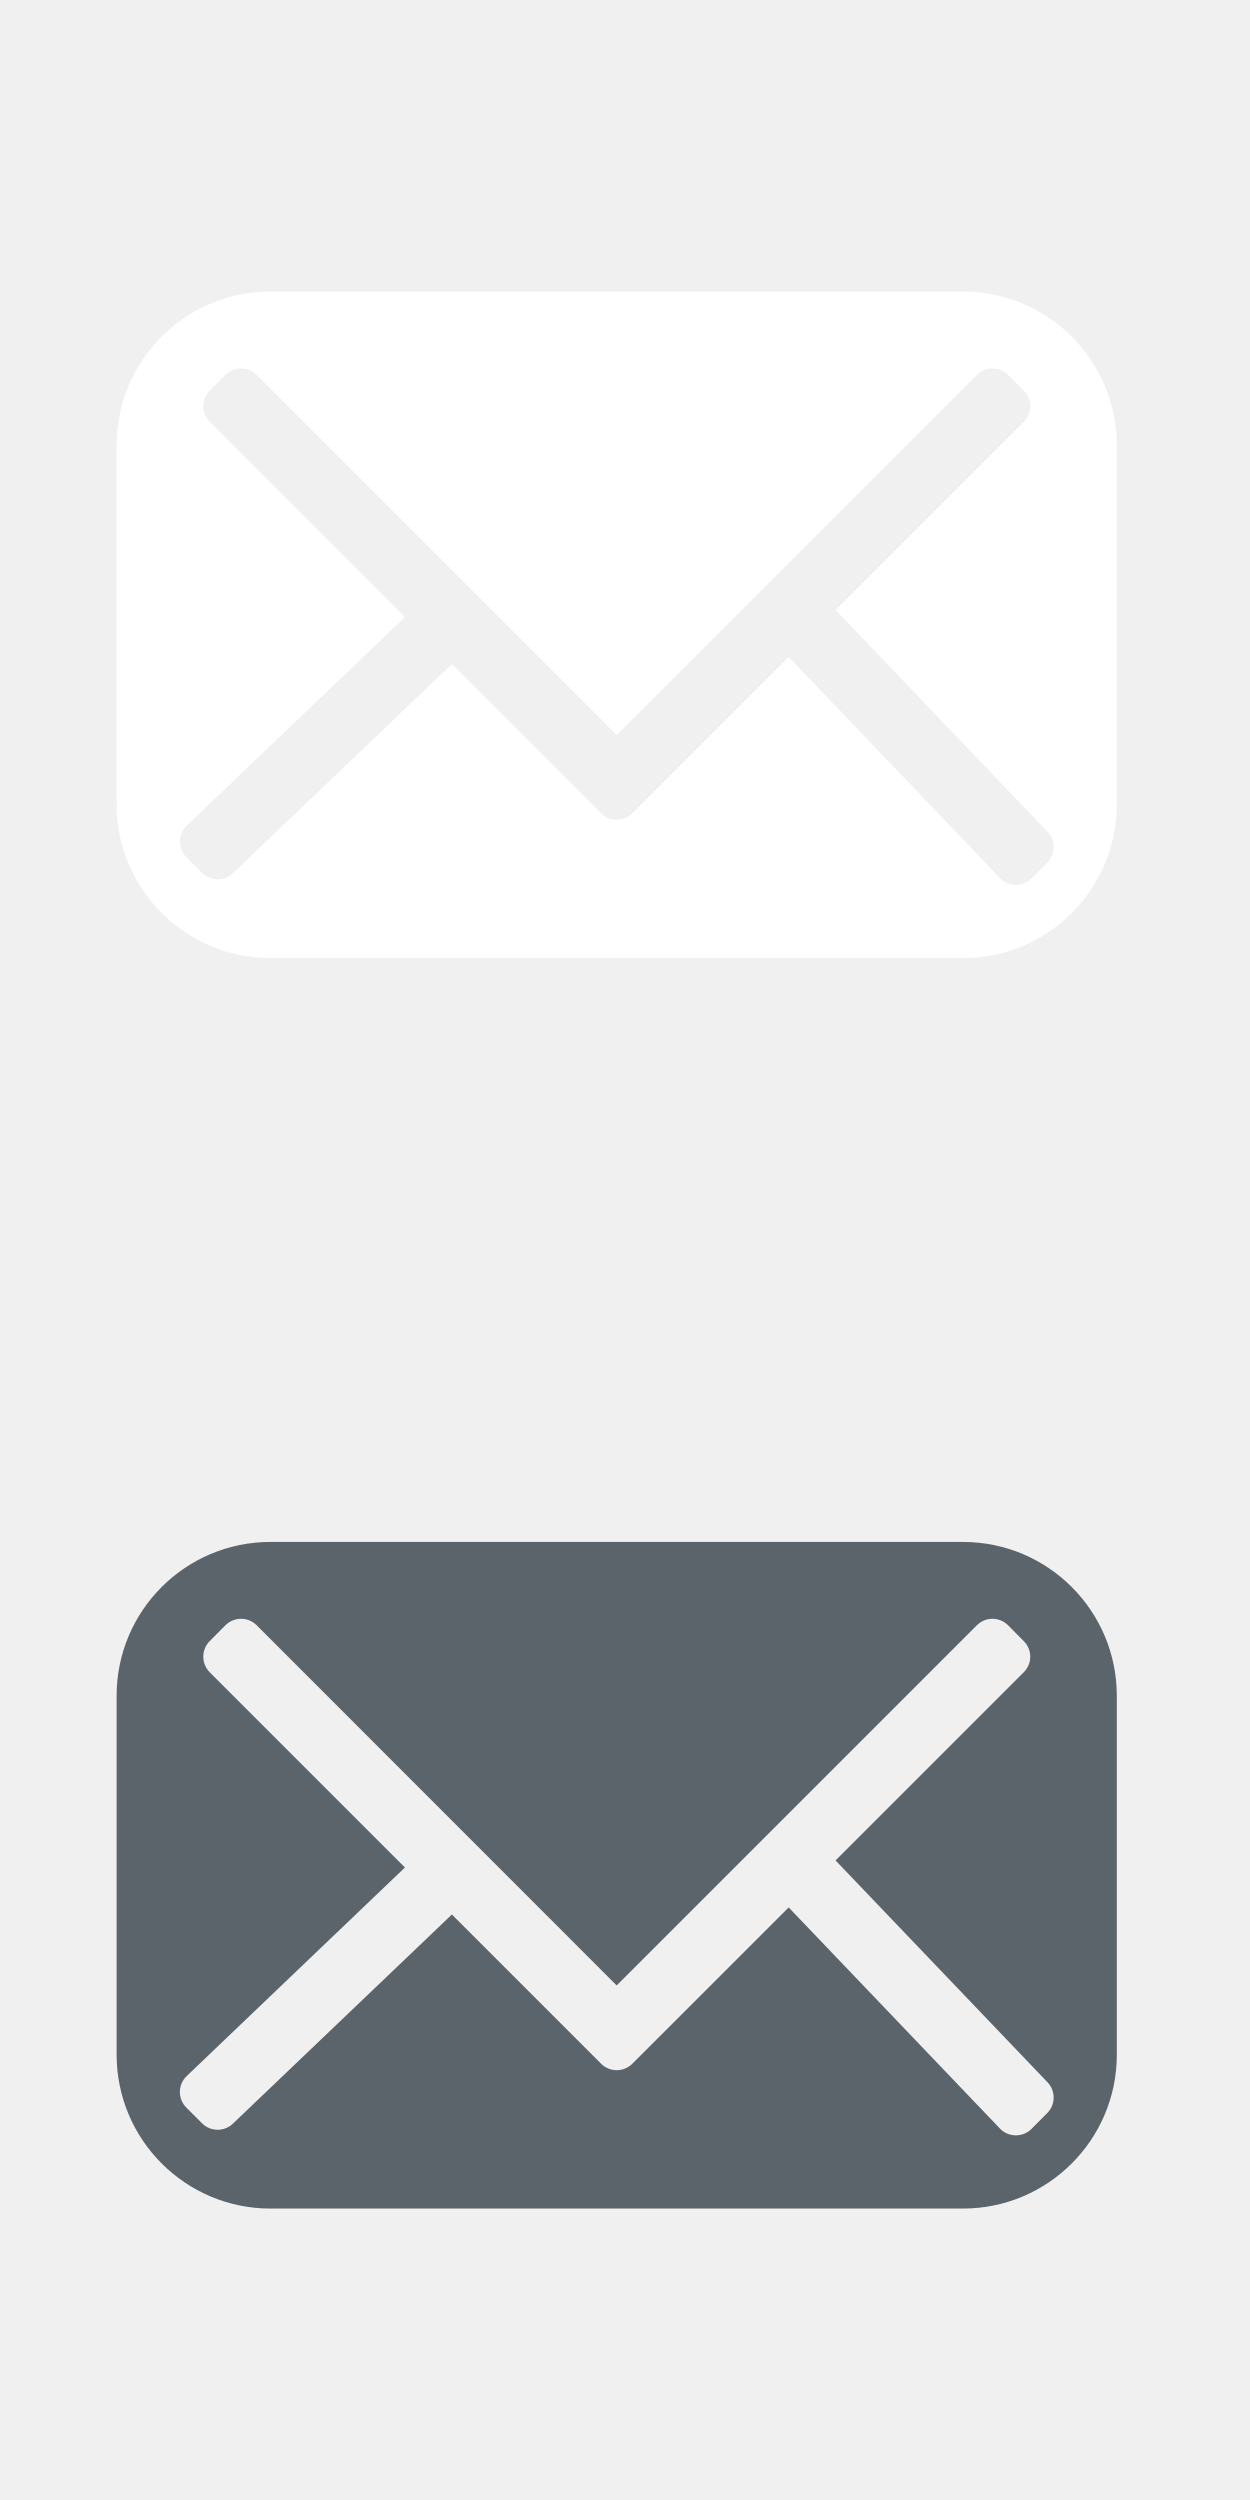
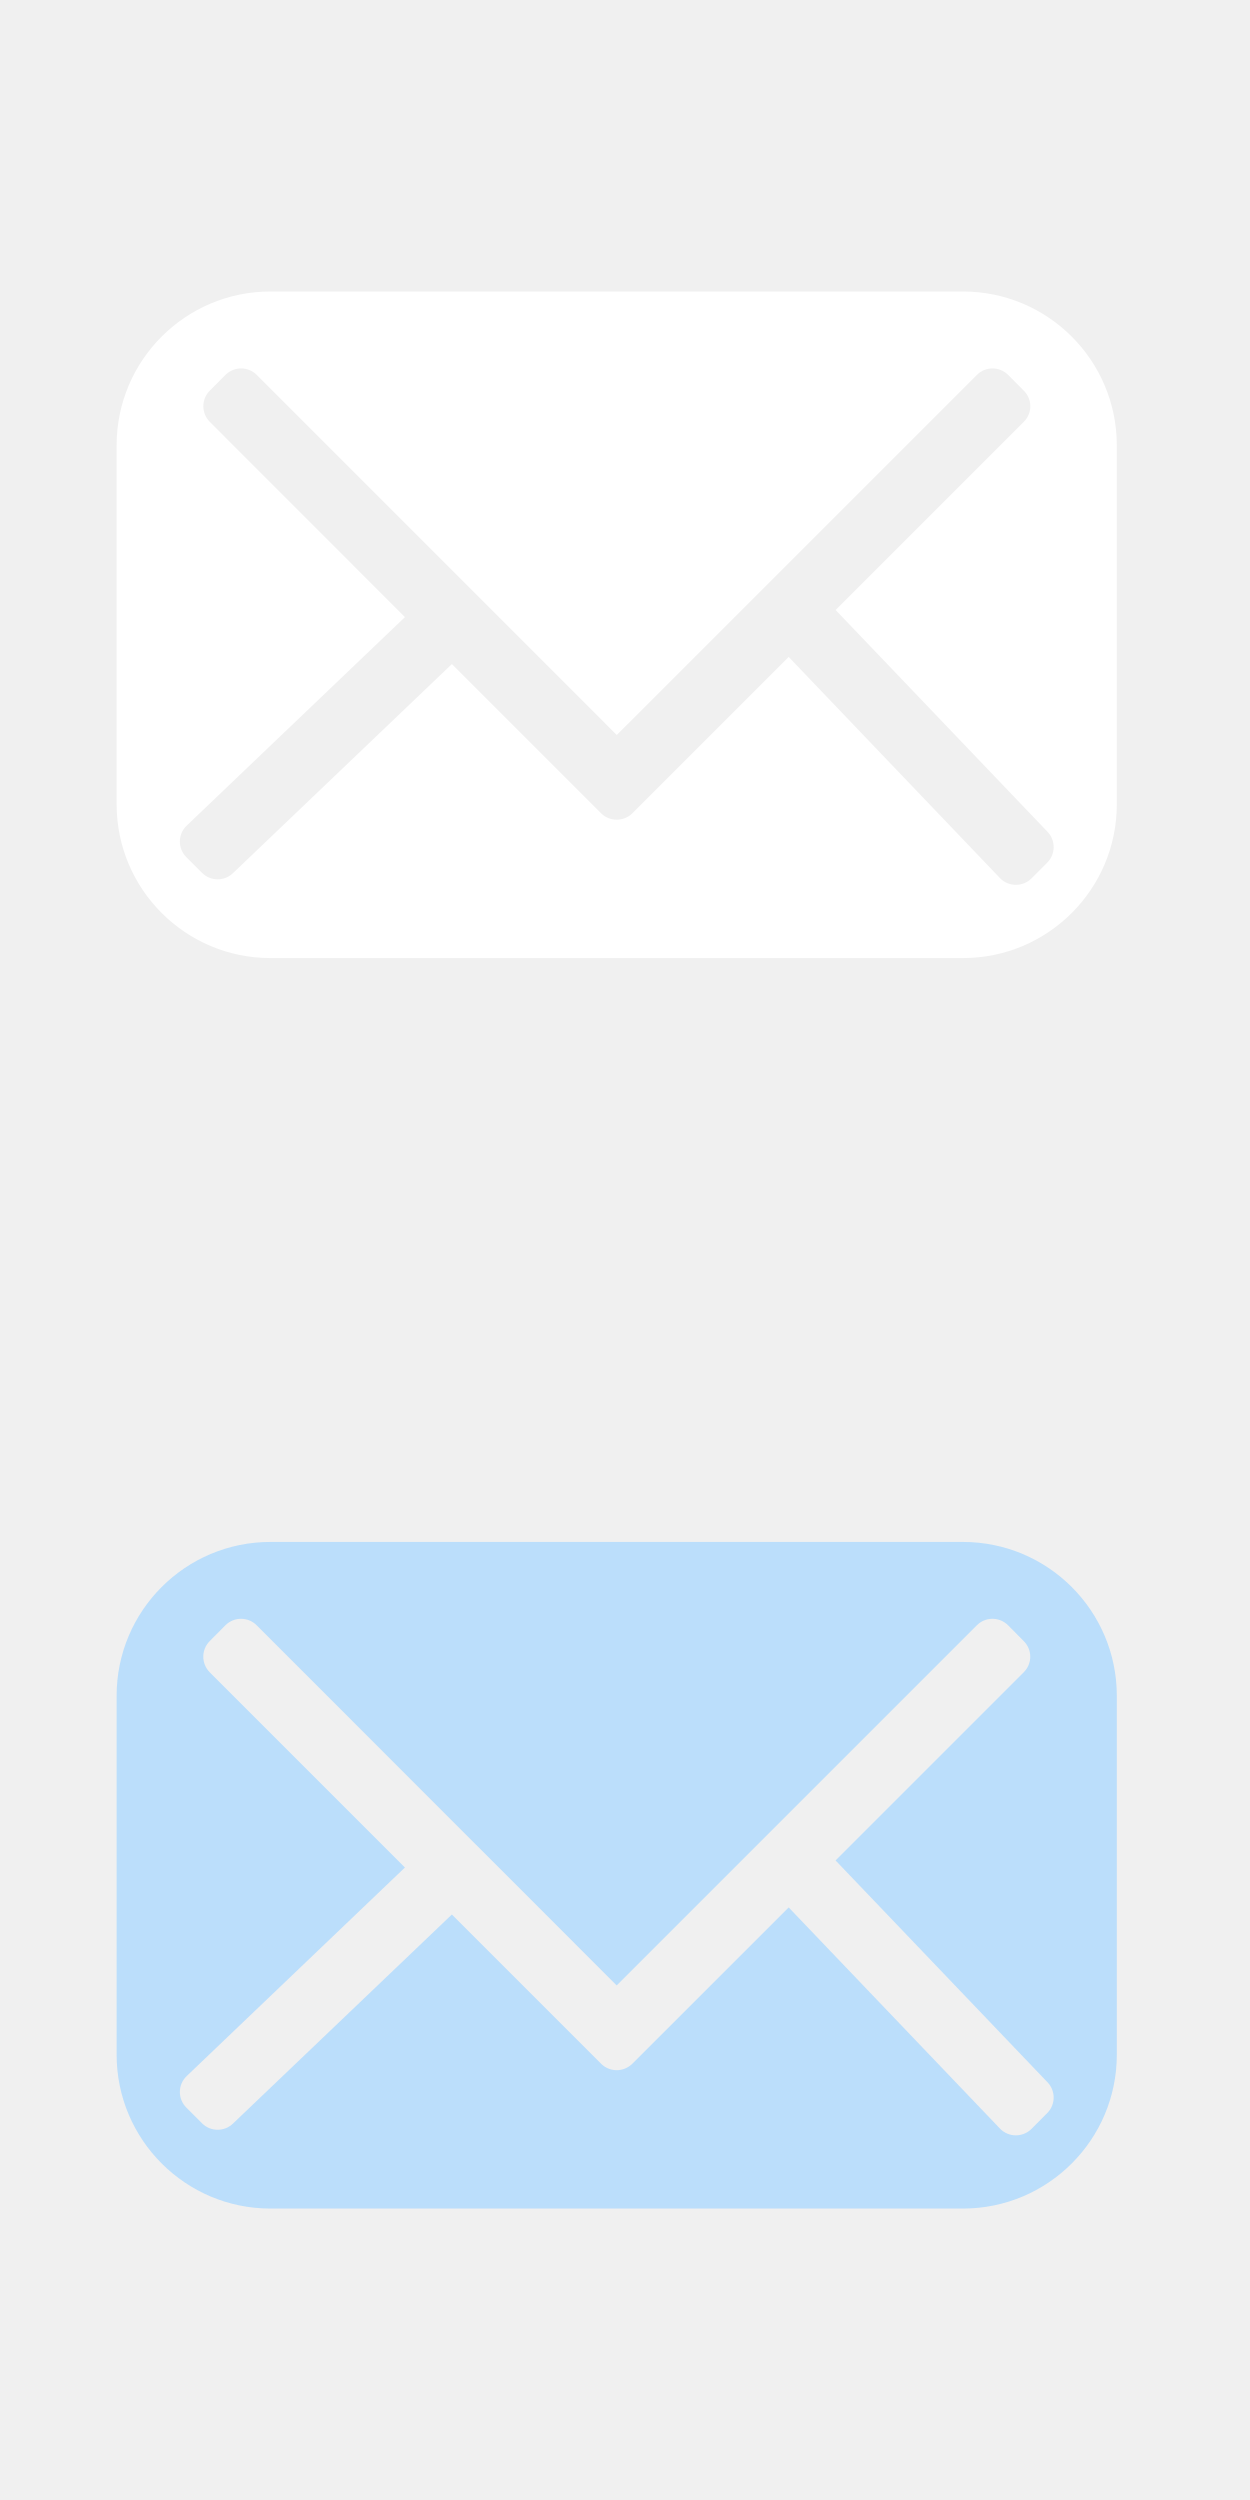
<svg xmlns="http://www.w3.org/2000/svg" width="20" height="40" viewBox="0 0 20 40" enable-background="new 0 0 20 40">
  <path fill="#ffffff" d="m15.397 4.664h-11.07c-1.359 0-2.461 1.102-2.461 2.461v5.743c0 1.359 1.102 2.461 2.461 2.461h11.08c1.359 0 2.462-1.102 2.462-2.461v-5.743c-.001-1.359-1.103-2.461-2.463-2.461m1.349 9.139l-.251.251c-.138.138-.362.138-.5 0l-3.385-3.543-2.25 2.25-.251.251c-.069.069-.159.103-.251.103-.09 0-.181-.034-.25-.103l-.251-.251-2.136-2.136-3.497 3.34c-.139.139-.363.139-.501 0l-.25-.25c-.139-.139-.139-.362 0-.5l3.497-3.341-3.122-3.124c-.138-.139-.138-.362 0-.5l.25-.251c.139-.139.363-.139.501 0l5.76 5.761 5.762-5.761c.138-.139.361-.139.501 0l.249.251c.14.138.14.362 0 .5l-3.01 3.01 3.385 3.543c.138.138.138.363 0 .5" />
-   <path fill="#5b646a" d="m15.397 24.671h-11.07c-1.359 0-2.461 1.102-2.461 2.461v5.743c0 1.359 1.102 2.462 2.461 2.462h11.08c1.359 0 2.462-1.103 2.462-2.462v-5.743c-.001-1.36-1.103-2.461-2.463-2.461m1.349 9.139l-.251.252c-.138.138-.362.138-.5 0l-3.385-3.543-2.25 2.249-.251.251c-.069.068-.159.104-.251.104-.09 0-.181-.035-.25-.104l-.251-.251-2.136-2.136-3.497 3.34c-.139.139-.363.139-.501 0l-.25-.25c-.139-.139-.139-.362 0-.5l3.497-3.342-3.123-3.123c-.138-.139-.138-.362 0-.5l.25-.252c.139-.139.363-.139.501 0l5.76 5.762 5.762-5.762c.138-.139.361-.139.501 0l.249.252c.14.138.14.361 0 .5l-3.01 3.01 3.385 3.543c.139.138.139.363.001.5" />
+   <path fill="#BBDEFB" d="m15.397 24.671h-11.07c-1.359 0-2.461 1.102-2.461 2.461v5.743c0 1.359 1.102 2.462 2.461 2.462h11.08c1.359 0 2.462-1.103 2.462-2.462v-5.743c-.001-1.36-1.103-2.461-2.463-2.461m1.349 9.139l-.251.252c-.138.138-.362.138-.5 0l-3.385-3.543-2.25 2.249-.251.251c-.069.068-.159.104-.251.104-.09 0-.181-.035-.25-.104l-.251-.251-2.136-2.136-3.497 3.34c-.139.139-.363.139-.501 0l-.25-.25c-.139-.139-.139-.362 0-.5l3.497-3.342-3.123-3.123c-.138-.139-.138-.362 0-.5l.25-.252c.139-.139.363-.139.501 0l5.76 5.762 5.762-5.762c.138-.139.361-.139.501 0l.249.252c.14.138.14.361 0 .5l-3.01 3.01 3.385 3.543c.139.138.139.363.001.5" />
</svg>
